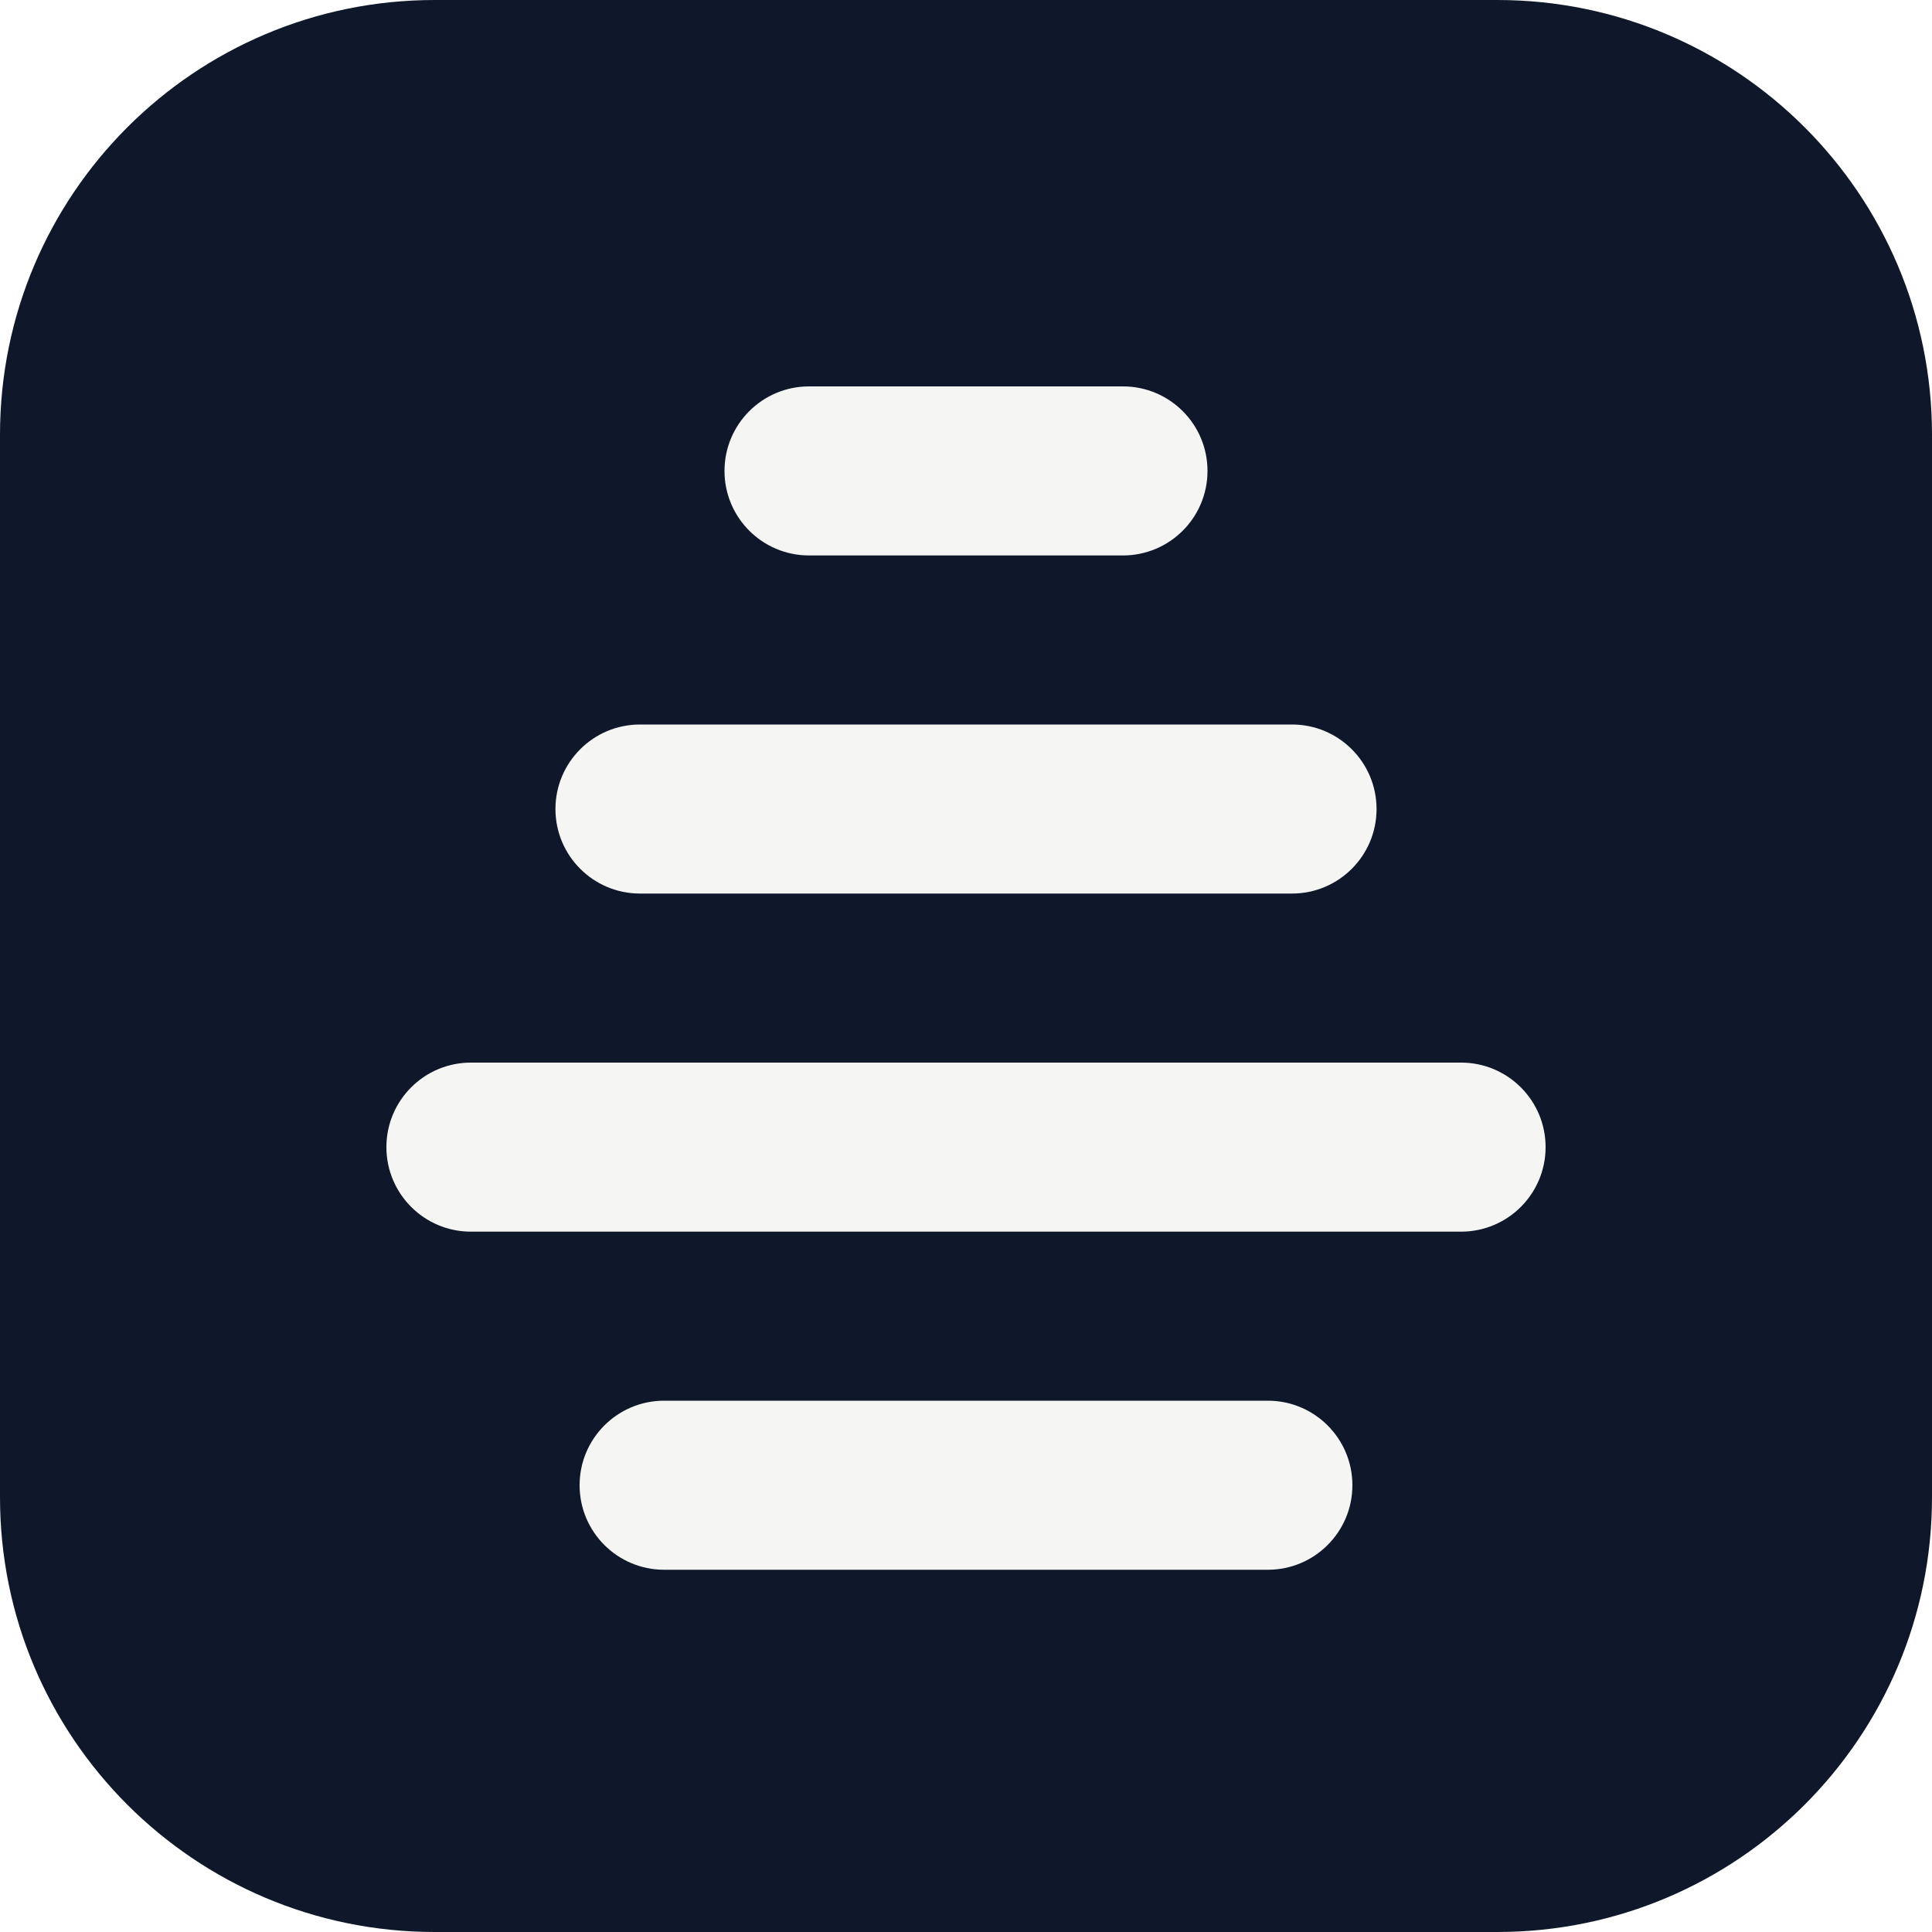
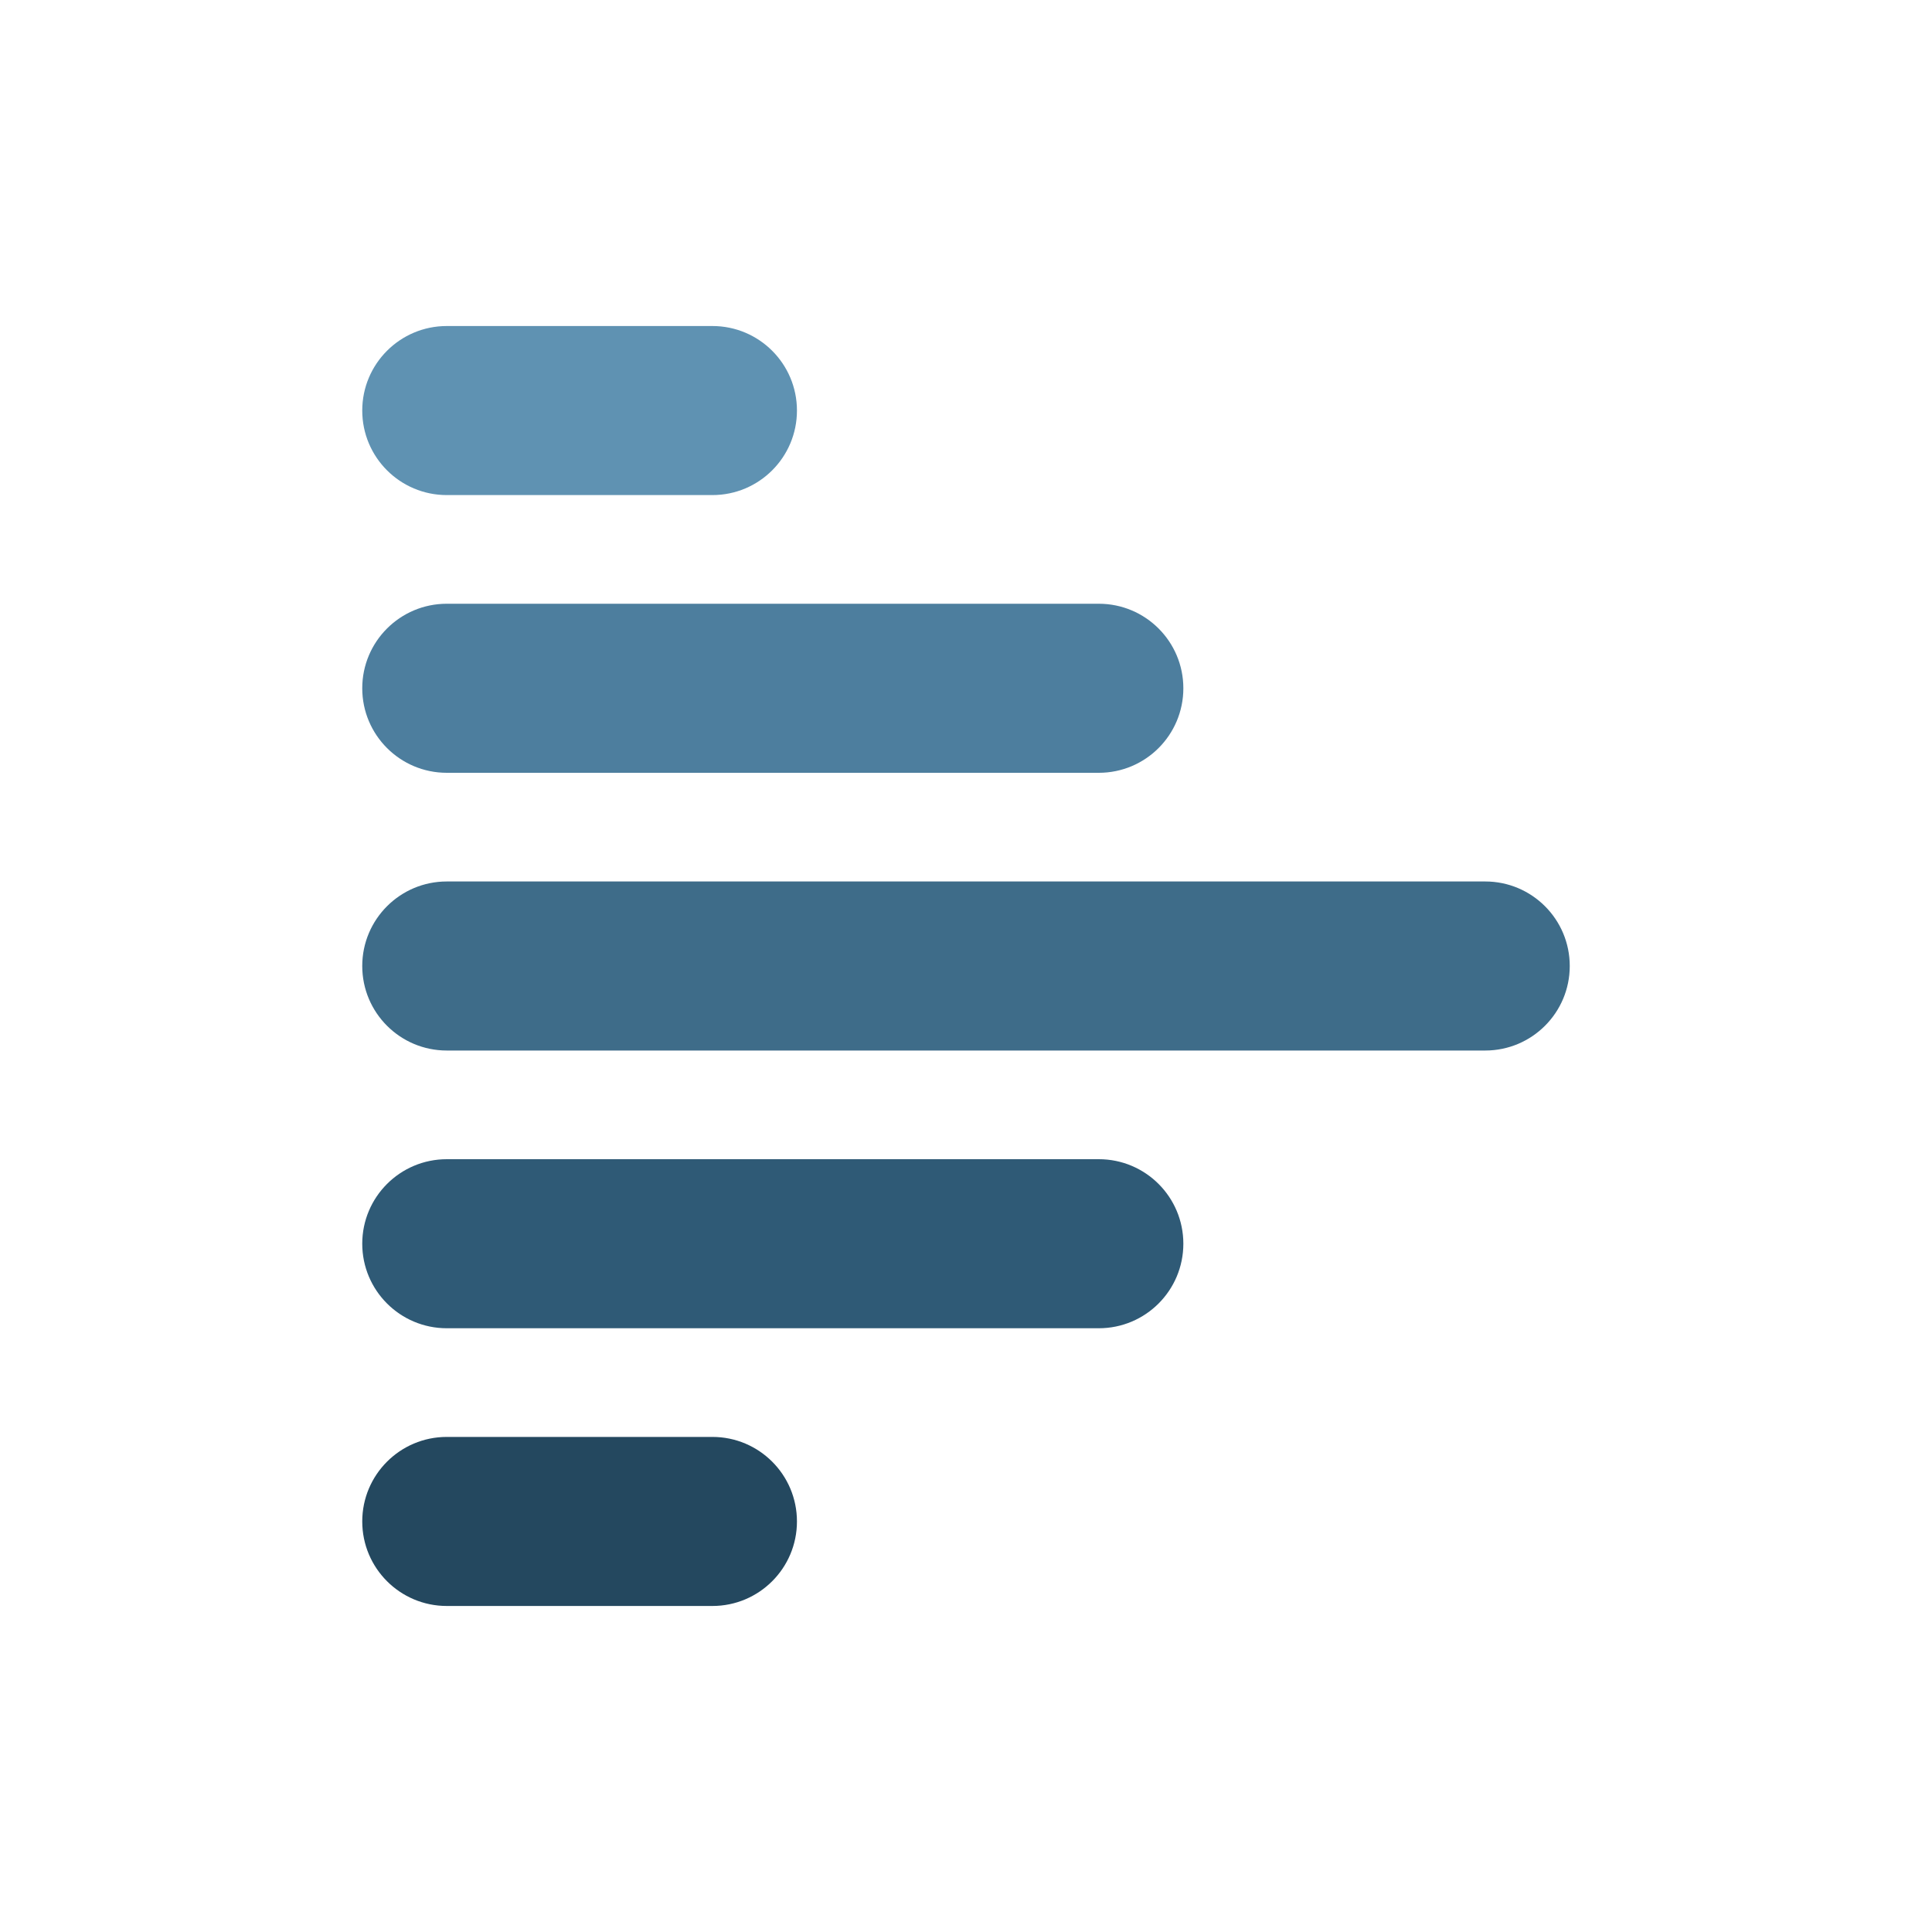
<svg xmlns="http://www.w3.org/2000/svg" viewBox="0 0 80 80">
-   <rect width="80" height="80" rx="18" fill="#0f172a" />
-   <g fill="#f5f5f4">
-     <rect x="30" y="16" width="20" height="7" rx="3.5" />
-     <rect x="23" y="30" width="34" height="7" rx="3.5" />
-     <rect x="16" y="44" width="48" height="7" rx="3.5" />
-     <rect x="24" y="58" width="32" height="7" rx="3.5" />
-   </g>
+   <rect x="15" y="13.5" width="18" height="7" rx="3.5" fill="#5F92B2" />
+   <rect x="15" y="25" width="34" height="7" rx="3.5" fill="#4D7E9E" />
+   <rect x="15" y="36.5" width="50" height="7" rx="3.5" fill="#3E6C89" />
+   <rect x="15" y="48" width="34" height="7" rx="3.5" fill="#2F5A76" />
+   <rect x="15" y="59.5" width="18" height="7" rx="3.5" fill="#24485F" />
</svg>
